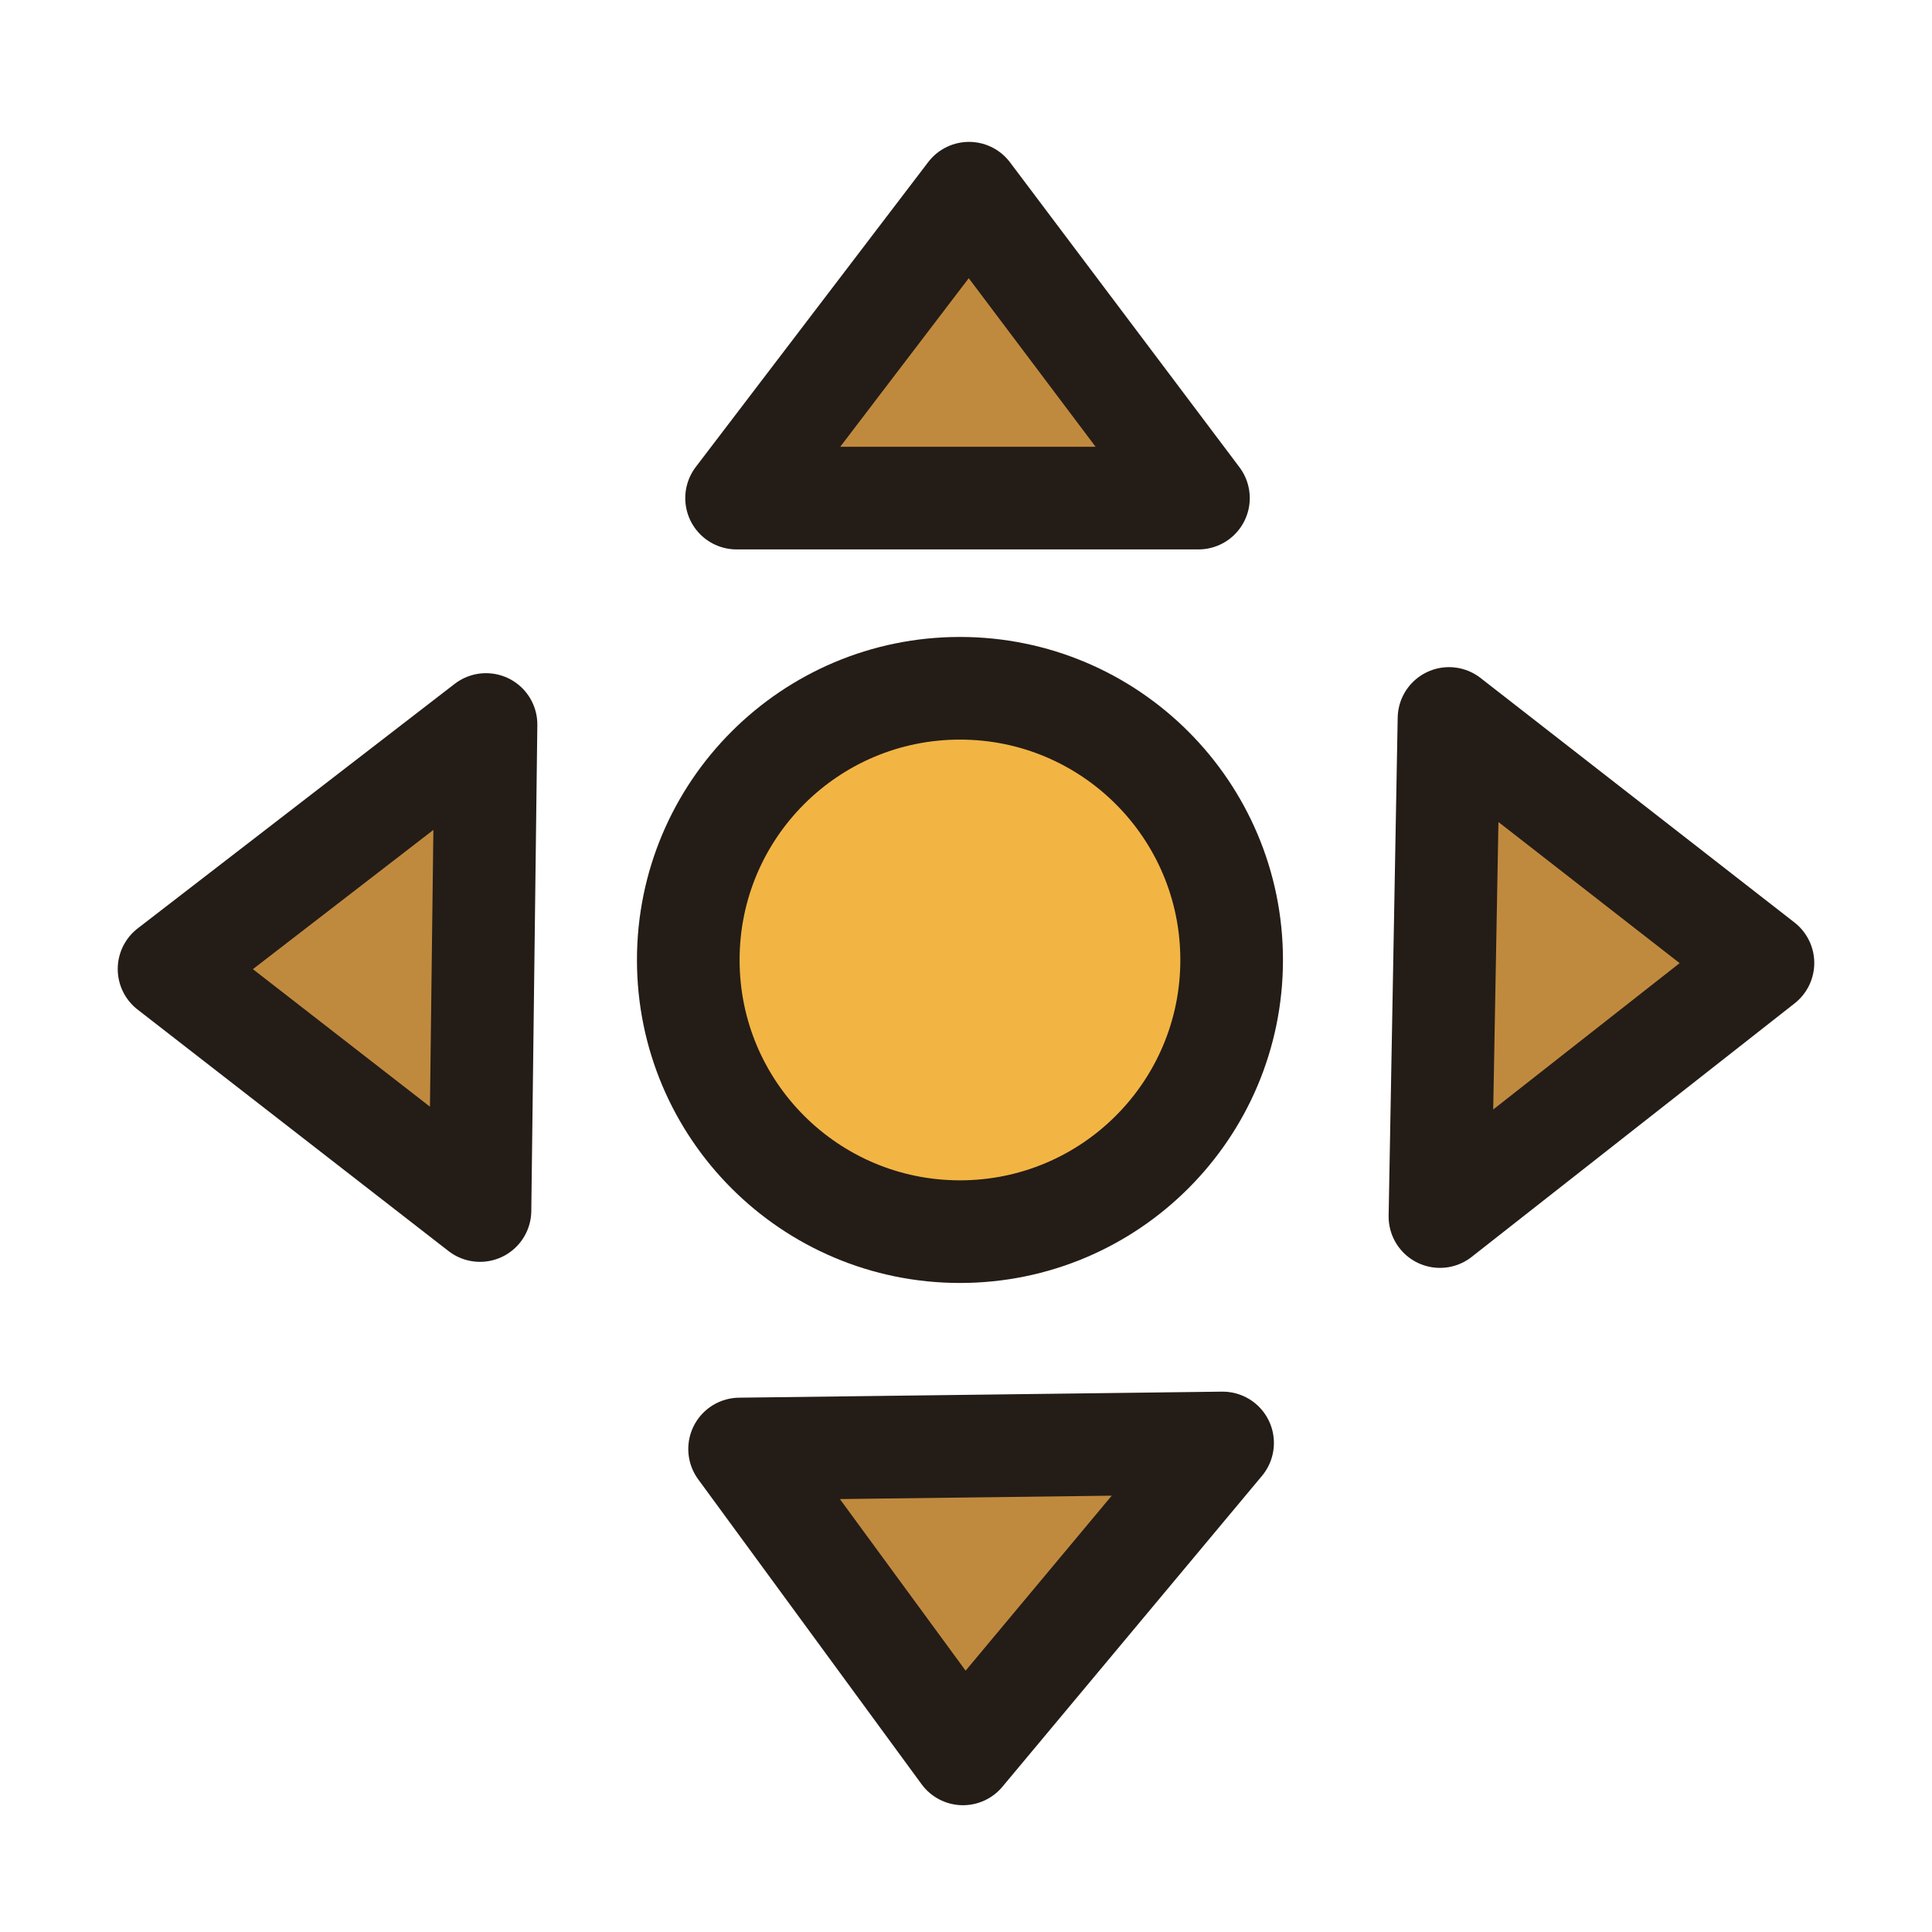
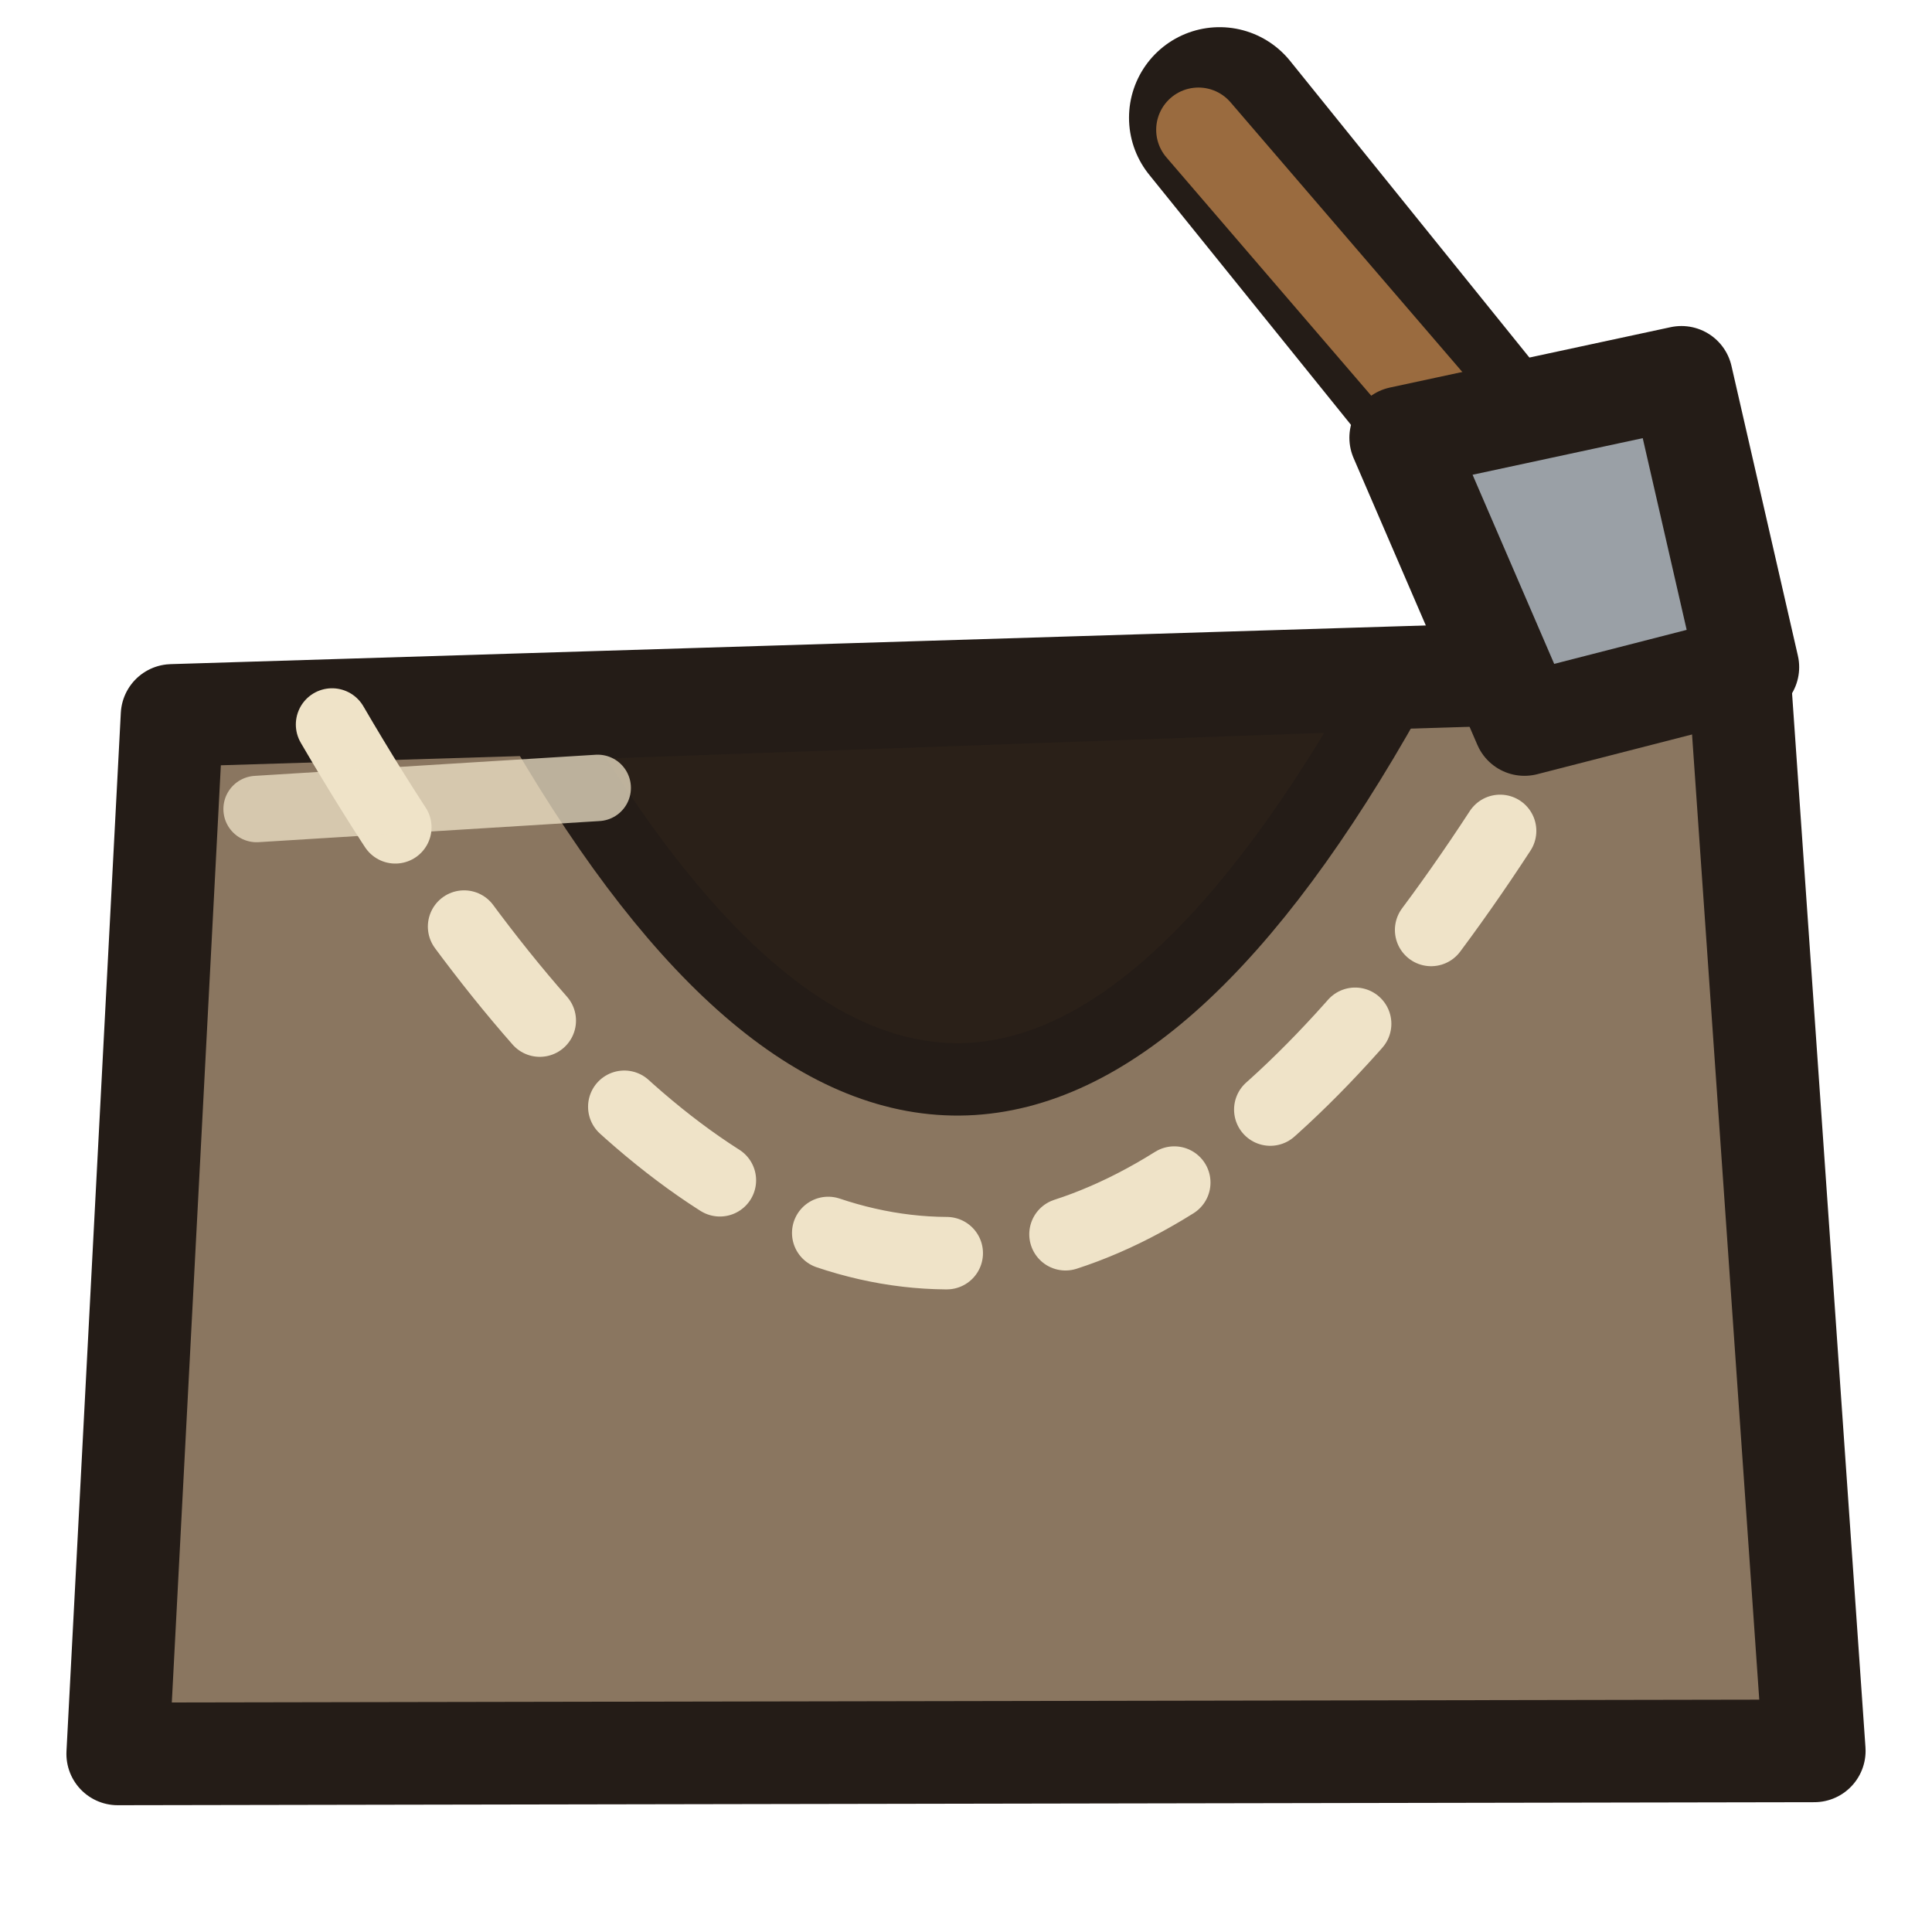
<svg xmlns="http://www.w3.org/2000/svg" width="128" height="128" viewBox="0 0 64 64">
-   <circle cx="31.8" cy="31.8" r="9.0" fill="#F2B544" stroke="#241C17" stroke-width="3.4" />
-   <polygon points="5.6,32.1 16.1,24.0 15.9,40.1" fill="#C08A3E" stroke="#241C17" stroke-width="3.4" stroke-linejoin="round" />
-   <polygon points="58.4,31.9 48.0,23.8 47.7,40.3" fill="#C08A3E" stroke="#241C17" stroke-width="3.4" stroke-linejoin="round" />
-   <polygon points="32.1,6.4 24.4,16.5 39.7,16.5" fill="#C08A3E" stroke="#241C17" stroke-width="3.4" stroke-linejoin="round" />
-   <polygon points="31.9,58.1 24.5,48.0 40.5,47.8" fill="#C08A3E" stroke="#241C17" stroke-width="3.4" stroke-linejoin="round" />
+   <polygon points="5.7,23.7 57.6,22.1 60.1,58.0 3.9,58.1" fill="#8a7660" stroke="#241C17" stroke-width="3.4" stroke-linejoin="round" />
+   <path d="M18 24 Q32 48 46 23 Z" fill="#2a2018" stroke="#241C17" stroke-width="2.4" stroke-linejoin="round" stroke-linecap="round" />
+   <path d="M11 24 Q32 60 53 22" fill="none" stroke="#EFE3C8" stroke-width="2.4" stroke-linejoin="round" stroke-linecap="round" stroke-dasharray="4 4" />
+   <polyline points="40.4,3.9 50.0,15.8" fill="none" stroke="#241C17" stroke-width="6.0" stroke-linecap="round" stroke-linejoin="round" />
+   <polyline points="39.7,4.3 50.1,16.4" fill="none" stroke="#9A6B3F" stroke-width="2.8" stroke-linecap="round" stroke-linejoin="round" />
+   <polygon points="46.4,14.5 55.7,12.5 57.9,22.1 50.5,24.0" fill="#9AA0A6" stroke="#241C17" stroke-width="3.4" stroke-linejoin="round" />
+   <polyline points="8.5,26.8 19.8,26.1" fill="none" stroke="#EFE3C8" stroke-opacity="0.75" stroke-width="2.2" stroke-linecap="round" />
</svg>
